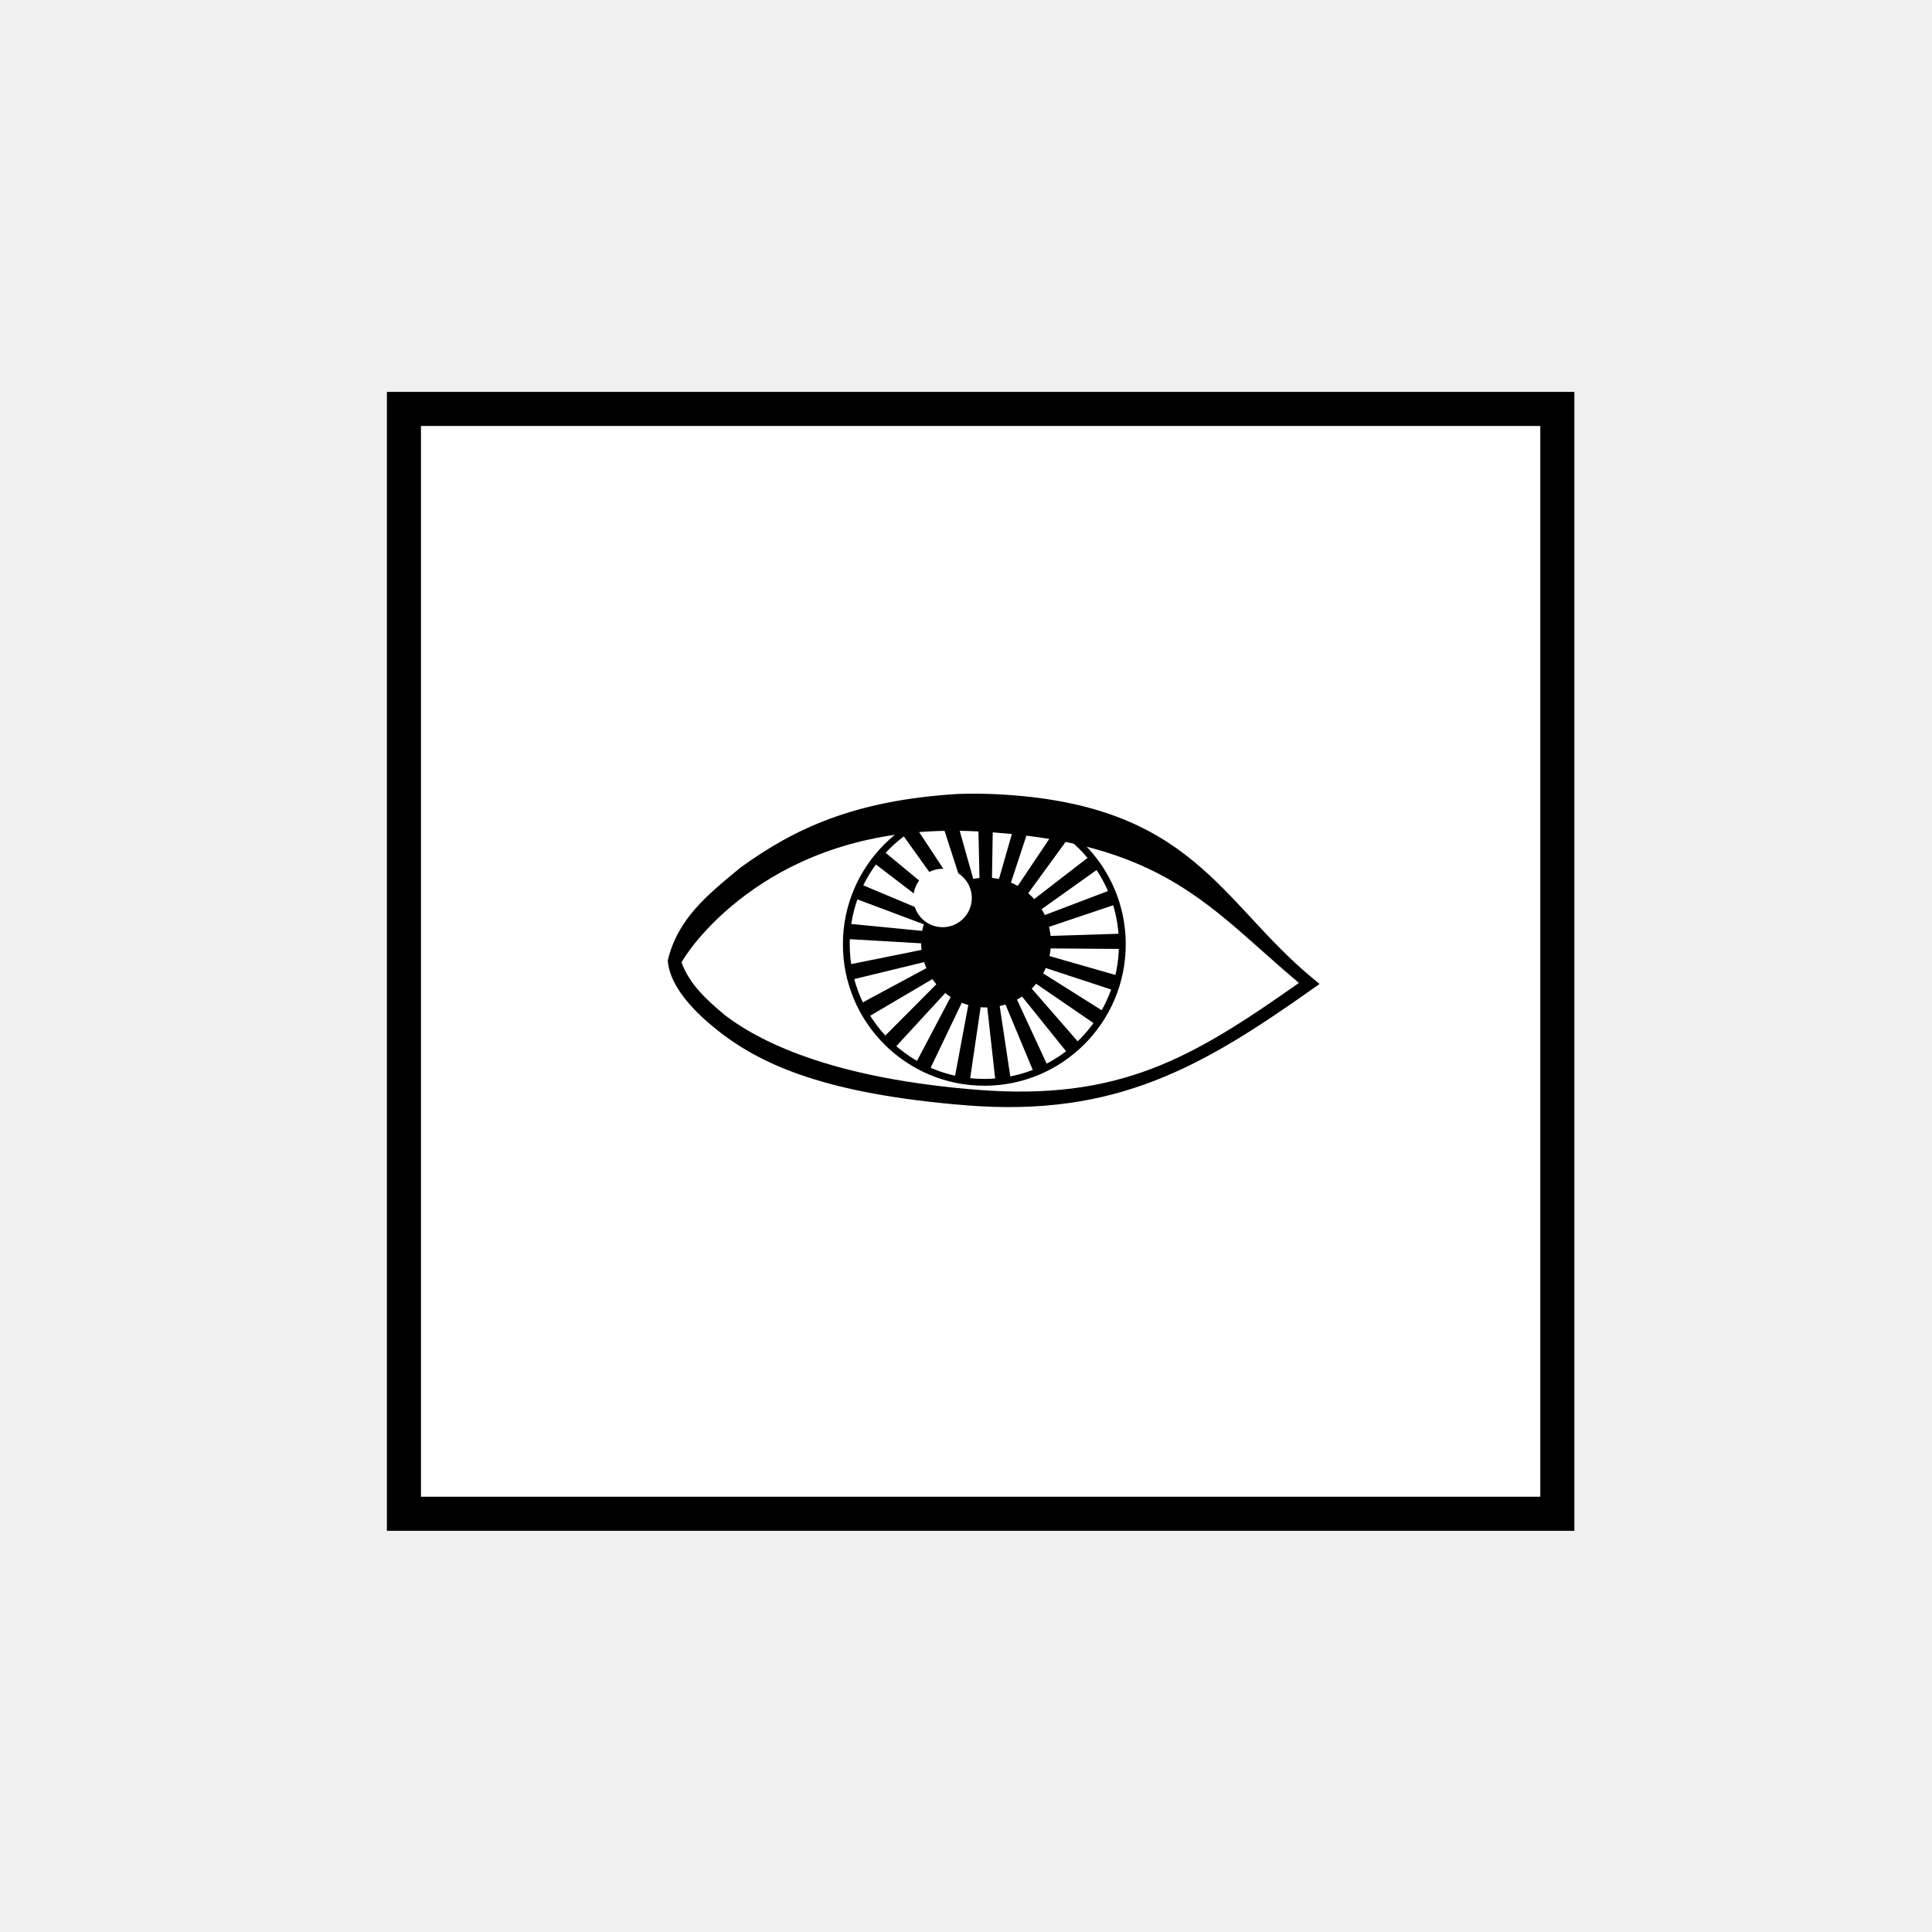
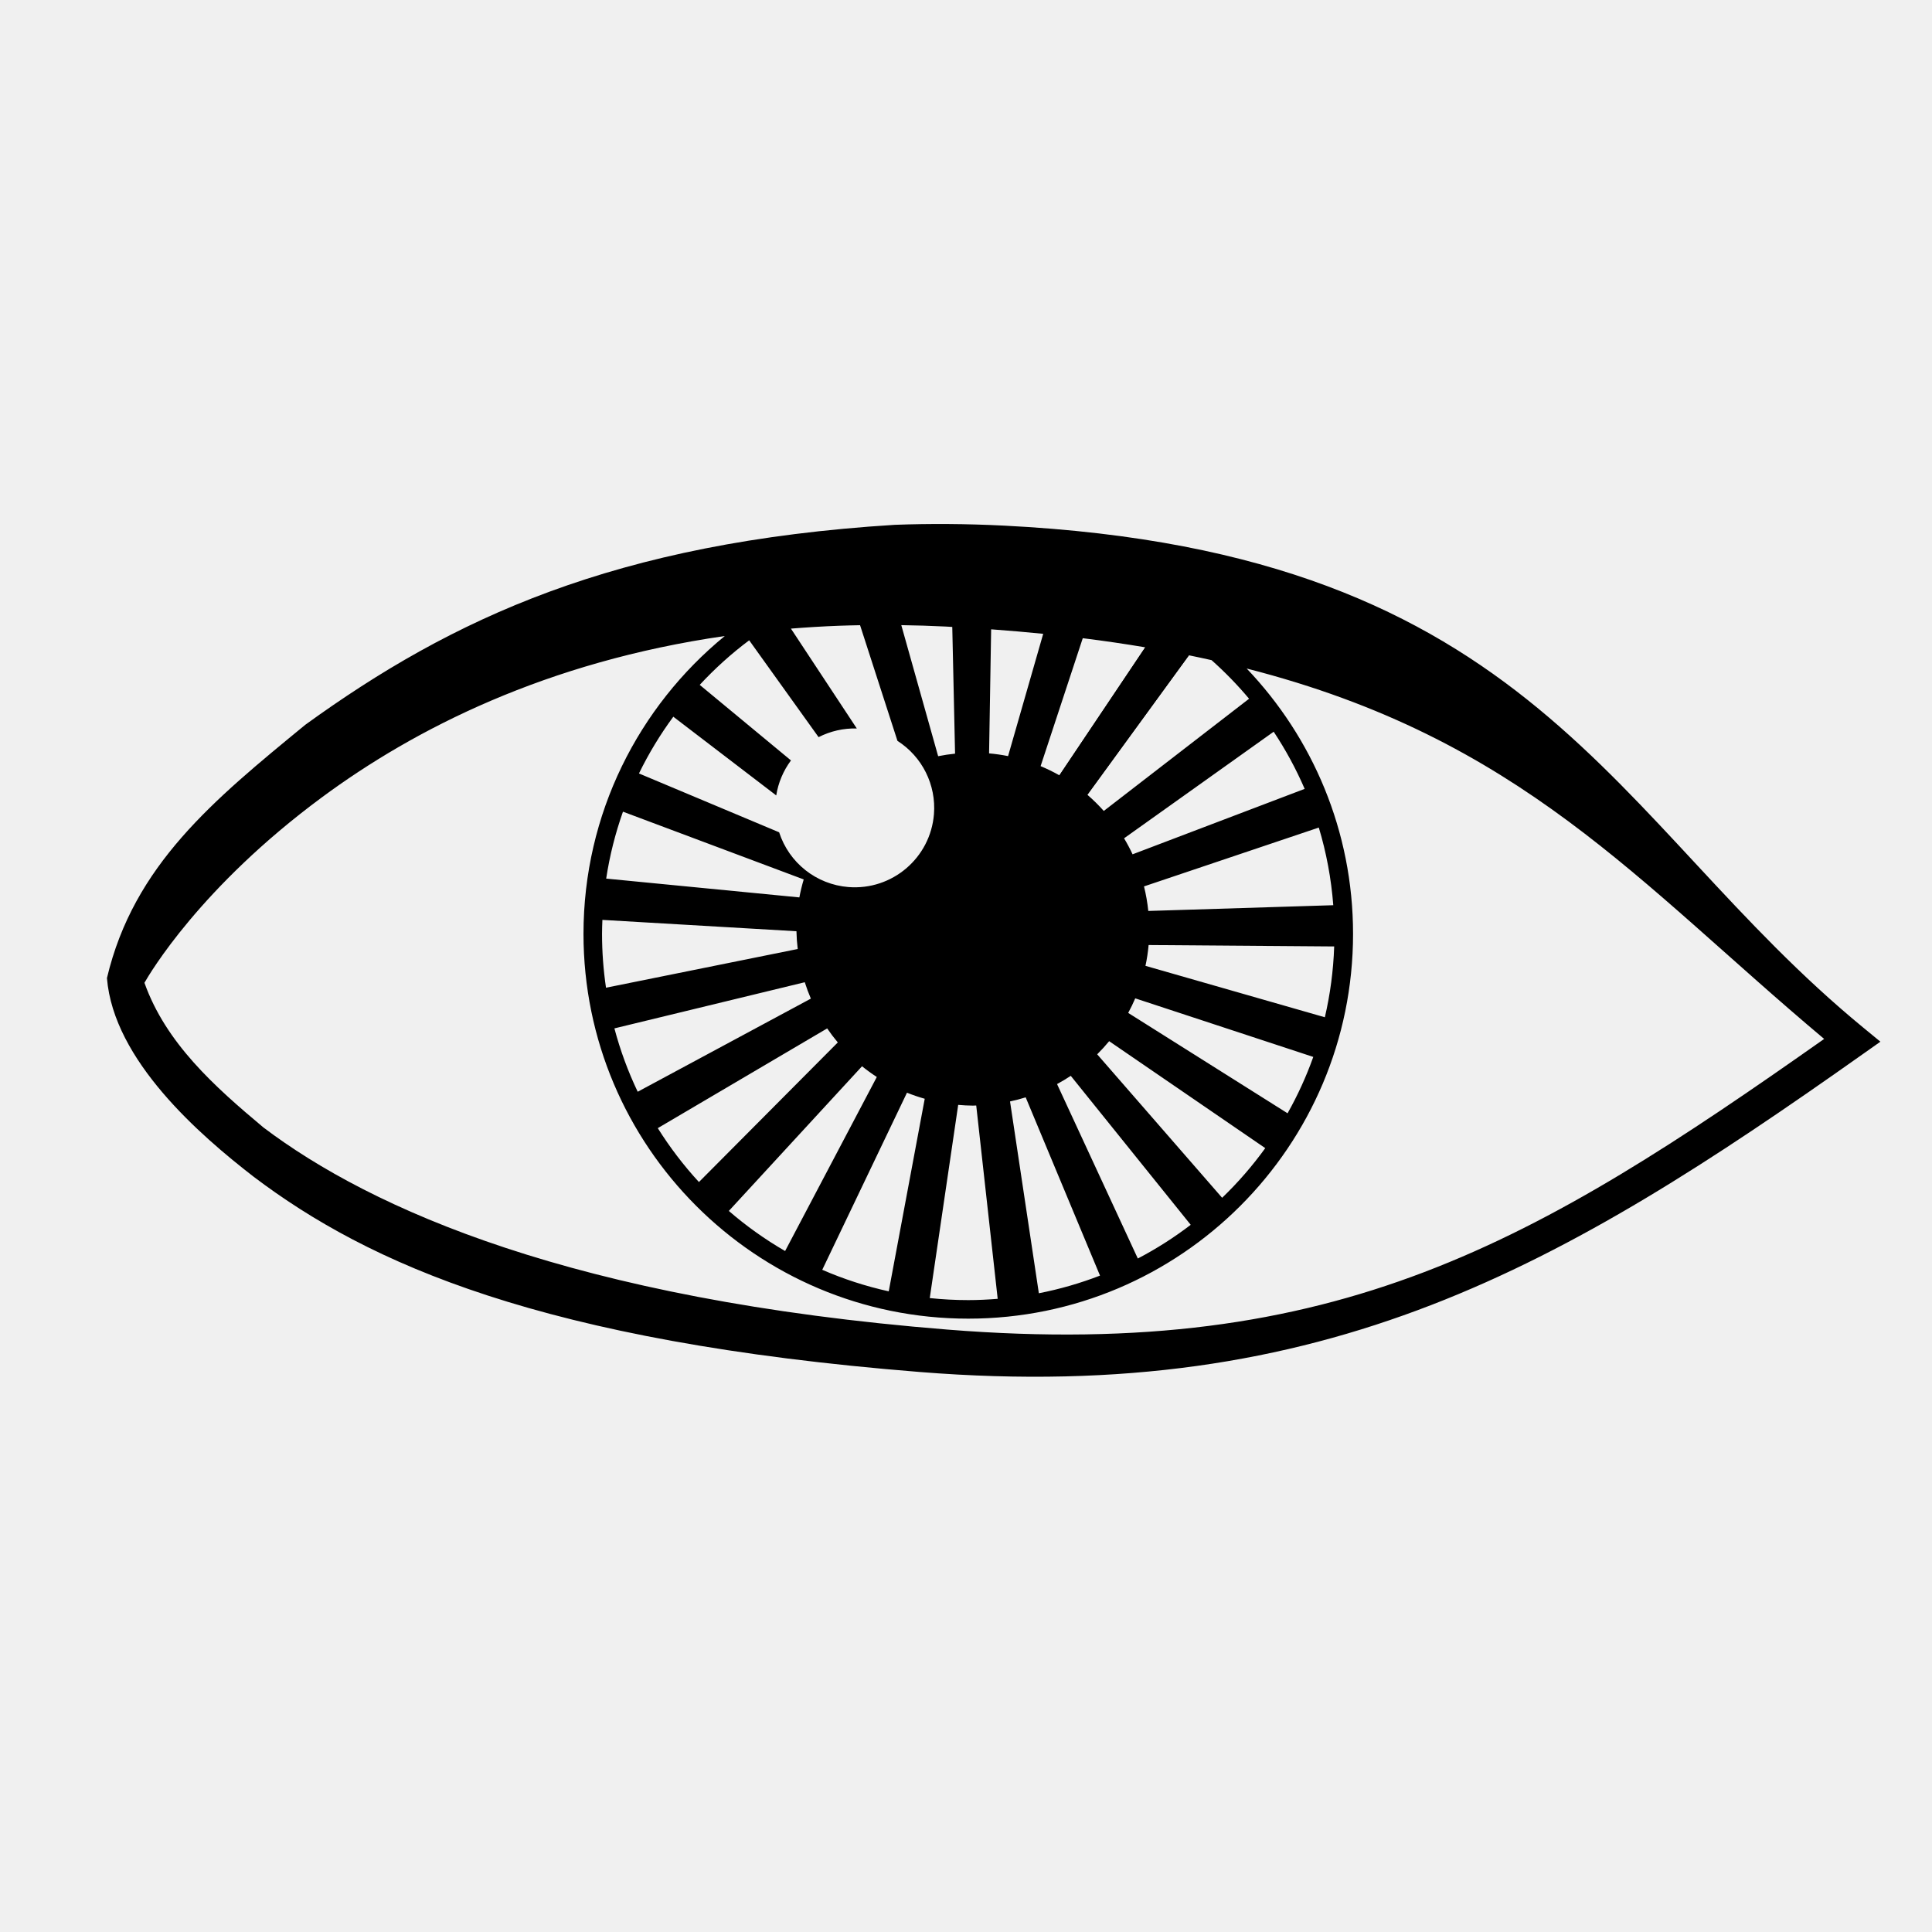
- <svg xmlns="http://www.w3.org/2000/svg" width="80mm" height="80mm" viewBox="0 0 283.465 283.465" id="svg38008" version="1.1">
+ <svg xmlns="http://www.w3.org/2000/svg" version="1.1" id="svg38008" viewBox="0 0 283.465 283.465" height="80mm" width="80mm">
  <defs id="defs38010" />
-   <g id="layer1" transform="translate(0,-768.8976)">
-     <rect ry="0" y="828.897" x="59.265" height="162.102" width="169.228" id="rect37842" style="opacity:1;fill:#ffffff;fill-opacity:1;fill-rule:nonzero;stroke:#000000;stroke-width:5;stroke-linecap:square;stroke-linejoin:miter;stroke-miterlimit:4;stroke-dasharray:none;stroke-dashoffset:825.364;stroke-opacity:1" />
-     <g id="g37977" transform="translate(-871.8284,-456.052)">
-       <g transform="translate(-166,-1.5)" id="g37944">
-         <g id="g37917" transform="matrix(0.9097768,0,0,0.9097768,72.33704,127.9086)">
-           <path id="rect37864" d="m 1218.942,1337.335 0.348,15.811 1.86,0 0.262,-15.811 z" style="color:#000000;font-style:normal;font-variant:normal;font-weight:normal;font-stretch:normal;font-size:medium;line-height:normal;font-family:sans-serif;text-indent:0;text-align:start;text-decoration:none;text-decoration-line:none;text-decoration-style:solid;text-decoration-color:#000000;letter-spacing:normal;word-spacing:normal;text-transform:none;direction:ltr;block-progression:tb;writing-mode:lr-tb;baseline-shift:baseline;text-anchor:start;white-space:normal;clip-rule:nonzero;display:inline;overflow:visible;visibility:visible;opacity:1;isolation:auto;mix-blend-mode:normal;color-interpolation:sRGB;color-interpolation-filters:linearRGB;solid-color:#000000;solid-opacity:1;fill:#000000;fill-opacity:1;fill-rule:nonzero;stroke:none;stroke-width:2;stroke-linecap:butt;stroke-linejoin:miter;stroke-miterlimit:10;stroke-dasharray:none;stroke-dashoffset:825.364;stroke-opacity:1;color-rendering:auto;image-rendering:auto;shape-rendering:auto;text-rendering:auto;enable-background:accumulate" />
-           <circle r="4.454" cy="1359.477" cx="1220.17" id="path37869" style="opacity:1;fill:#000000;fill-opacity:1;fill-rule:nonzero;stroke:#000000;stroke-width:1.694;stroke-linecap:butt;stroke-linejoin:miter;stroke-miterlimit:10;stroke-dasharray:none;stroke-dashoffset:825.364;stroke-opacity:1" />
-           <path style="color:#000000;font-style:normal;font-variant:normal;font-weight:normal;font-stretch:normal;font-size:medium;line-height:normal;font-family:sans-serif;text-indent:0;text-align:start;text-decoration:none;text-decoration-line:none;text-decoration-style:solid;text-decoration-color:#000000;letter-spacing:normal;word-spacing:normal;text-transform:none;direction:ltr;block-progression:tb;writing-mode:lr-tb;baseline-shift:baseline;text-anchor:start;white-space:normal;clip-rule:nonzero;display:inline;overflow:visible;visibility:visible;opacity:1;isolation:auto;mix-blend-mode:normal;color-interpolation:sRGB;color-interpolation-filters:linearRGB;solid-color:#000000;solid-opacity:1;fill:#000000;fill-opacity:1;fill-rule:nonzero;stroke:none;stroke-width:2;stroke-linecap:butt;stroke-linejoin:miter;stroke-miterlimit:10;stroke-dasharray:none;stroke-dashoffset:825.364;stroke-opacity:1;color-rendering:auto;image-rendering:auto;shape-rendering:auto;text-rendering:auto;enable-background:accumulate" d="m 1225.58,1337.97 -4.366,15.2 1.776,0.553 4.949,-15.018 z" id="path37875" />
-           <path id="path37877" d="m 1231.904,1340.658 -8.809,13.134 1.521,1.07 9.308,-12.783 z" style="color:#000000;font-style:normal;font-variant:normal;font-weight:normal;font-stretch:normal;font-size:medium;line-height:normal;font-family:sans-serif;text-indent:0;text-align:start;text-decoration:none;text-decoration-line:none;text-decoration-style:solid;text-decoration-color:#000000;letter-spacing:normal;word-spacing:normal;text-transform:none;direction:ltr;block-progression:tb;writing-mode:lr-tb;baseline-shift:baseline;text-anchor:start;white-space:normal;clip-rule:nonzero;display:inline;overflow:visible;visibility:visible;opacity:1;isolation:auto;mix-blend-mode:normal;color-interpolation:sRGB;color-interpolation-filters:linearRGB;solid-color:#000000;solid-opacity:1;fill:#000000;fill-opacity:1;fill-rule:nonzero;stroke:none;stroke-width:2;stroke-linecap:butt;stroke-linejoin:miter;stroke-miterlimit:10;stroke-dasharray:none;stroke-dashoffset:825.364;stroke-opacity:1;color-rendering:auto;image-rendering:auto;shape-rendering:auto;text-rendering:auto;enable-background:accumulate" />
-           <path style="color:#000000;font-style:normal;font-variant:normal;font-weight:normal;font-stretch:normal;font-size:medium;line-height:normal;font-family:sans-serif;text-indent:0;text-align:start;text-decoration:none;text-decoration-line:none;text-decoration-style:solid;text-decoration-color:#000000;letter-spacing:normal;word-spacing:normal;text-transform:none;direction:ltr;block-progression:tb;writing-mode:lr-tb;baseline-shift:baseline;text-anchor:start;white-space:normal;clip-rule:nonzero;display:inline;overflow:visible;visibility:visible;opacity:1;isolation:auto;mix-blend-mode:normal;color-interpolation:sRGB;color-interpolation-filters:linearRGB;solid-color:#000000;solid-opacity:1;fill:#000000;fill-opacity:1;fill-rule:nonzero;stroke:none;stroke-width:2;stroke-linecap:butt;stroke-linejoin:miter;stroke-miterlimit:10;stroke-dasharray:none;stroke-dashoffset:825.364;stroke-opacity:1;color-rendering:auto;image-rendering:auto;shape-rendering:auto;text-rendering:auto;enable-background:accumulate" d="m 1231.904,1340.658 -8.809,13.134 1.521,1.07 9.308,-12.783 z" id="path37879" />
-           <path id="path37881" d="m 1237.265,1345.345 -12.517,9.666 1.104,1.497 12.879,-9.175 z" style="color:#000000;font-style:normal;font-variant:normal;font-weight:normal;font-stretch:normal;font-size:medium;line-height:normal;font-family:sans-serif;text-indent:0;text-align:start;text-decoration:none;text-decoration-line:none;text-decoration-style:solid;text-decoration-color:#000000;letter-spacing:normal;word-spacing:normal;text-transform:none;direction:ltr;block-progression:tb;writing-mode:lr-tb;baseline-shift:baseline;text-anchor:start;white-space:normal;clip-rule:nonzero;display:inline;overflow:visible;visibility:visible;opacity:1;isolation:auto;mix-blend-mode:normal;color-interpolation:sRGB;color-interpolation-filters:linearRGB;solid-color:#000000;solid-opacity:1;fill:#000000;fill-opacity:1;fill-rule:nonzero;stroke:none;stroke-width:2;stroke-linecap:butt;stroke-linejoin:miter;stroke-miterlimit:10;stroke-dasharray:none;stroke-dashoffset:825.364;stroke-opacity:1;color-rendering:auto;image-rendering:auto;shape-rendering:auto;text-rendering:auto;enable-background:accumulate" />
-           <path style="color:#000000;font-style:normal;font-variant:normal;font-weight:normal;font-stretch:normal;font-size:medium;line-height:normal;font-family:sans-serif;text-indent:0;text-align:start;text-decoration:none;text-decoration-line:none;text-decoration-style:solid;text-decoration-color:#000000;letter-spacing:normal;word-spacing:normal;text-transform:none;direction:ltr;block-progression:tb;writing-mode:lr-tb;baseline-shift:baseline;text-anchor:start;white-space:normal;clip-rule:nonzero;display:inline;overflow:visible;visibility:visible;opacity:1;isolation:auto;mix-blend-mode:normal;color-interpolation:sRGB;color-interpolation-filters:linearRGB;solid-color:#000000;solid-opacity:1;fill:#000000;fill-opacity:1;fill-rule:nonzero;stroke:none;stroke-width:2;stroke-linecap:butt;stroke-linejoin:miter;stroke-miterlimit:10;stroke-dasharray:none;stroke-dashoffset:825.364;stroke-opacity:1;color-rendering:auto;image-rendering:auto;shape-rendering:auto;text-rendering:auto;enable-background:accumulate" d="m 1240.631,1350.911 -14.782,5.621 0.623,1.752 14.987,-5.045 z" id="path37883" />
-           <path id="path37885" d="m 1242.308,1358.054 -15.807,0.491 0.017,1.86 15.813,0.12 z" style="color:#000000;font-style:normal;font-variant:normal;font-weight:normal;font-stretch:normal;font-size:medium;line-height:normal;font-family:sans-serif;text-indent:0;text-align:start;text-decoration:none;text-decoration-line:none;text-decoration-style:solid;text-decoration-color:#000000;letter-spacing:normal;word-spacing:normal;text-transform:none;direction:ltr;block-progression:tb;writing-mode:lr-tb;baseline-shift:baseline;text-anchor:start;white-space:normal;clip-rule:nonzero;display:inline;overflow:visible;visibility:visible;opacity:1;isolation:auto;mix-blend-mode:normal;color-interpolation:sRGB;color-interpolation-filters:linearRGB;solid-color:#000000;solid-opacity:1;fill:#000000;fill-opacity:1;fill-rule:nonzero;stroke:none;stroke-width:2;stroke-linecap:butt;stroke-linejoin:miter;stroke-miterlimit:10;stroke-dasharray:none;stroke-dashoffset:825.364;stroke-opacity:1;color-rendering:auto;image-rendering:auto;shape-rendering:auto;text-rendering:auto;enable-background:accumulate" />
-           <path style="color:#000000;font-style:normal;font-variant:normal;font-weight:normal;font-stretch:normal;font-size:medium;line-height:normal;font-family:sans-serif;text-indent:0;text-align:start;text-decoration:none;text-decoration-line:none;text-decoration-style:solid;text-decoration-color:#000000;letter-spacing:normal;word-spacing:normal;text-transform:none;direction:ltr;block-progression:tb;writing-mode:lr-tb;baseline-shift:baseline;text-anchor:start;white-space:normal;clip-rule:nonzero;display:inline;overflow:visible;visibility:visible;opacity:1;isolation:auto;mix-blend-mode:normal;color-interpolation:sRGB;color-interpolation-filters:linearRGB;solid-color:#000000;solid-opacity:1;fill:#000000;fill-opacity:1;fill-rule:nonzero;stroke:none;stroke-width:2;stroke-linecap:butt;stroke-linejoin:miter;stroke-miterlimit:10;stroke-dasharray:none;stroke-dashoffset:825.364;stroke-opacity:1;color-rendering:auto;image-rendering:auto;shape-rendering:auto;text-rendering:auto;enable-background:accumulate" d="m 1241.688,1364.881 -15.202,-4.359 -0.551,1.776 15.021,4.942 z" id="path37887" />
-           <path id="path37889" d="m 1239.326,1370.672 -13.382,-8.429 -1.025,1.552 13.045,8.938 z" style="color:#000000;font-style:normal;font-variant:normal;font-weight:normal;font-stretch:normal;font-size:medium;line-height:normal;font-family:sans-serif;text-indent:0;text-align:start;text-decoration:none;text-decoration-line:none;text-decoration-style:solid;text-decoration-color:#000000;letter-spacing:normal;word-spacing:normal;text-transform:none;direction:ltr;block-progression:tb;writing-mode:lr-tb;baseline-shift:baseline;text-anchor:start;white-space:normal;clip-rule:nonzero;display:inline;overflow:visible;visibility:visible;opacity:1;isolation:auto;mix-blend-mode:normal;color-interpolation:sRGB;color-interpolation-filters:linearRGB;solid-color:#000000;solid-opacity:1;fill:#000000;fill-opacity:1;fill-rule:nonzero;stroke:none;stroke-width:2;stroke-linecap:butt;stroke-linejoin:miter;stroke-miterlimit:10;stroke-dasharray:none;stroke-dashoffset:825.364;stroke-opacity:1;color-rendering:auto;image-rendering:auto;shape-rendering:auto;text-rendering:auto;enable-background:accumulate" />
-           <path style="color:#000000;font-style:normal;font-variant:normal;font-weight:normal;font-stretch:normal;font-size:medium;line-height:normal;font-family:sans-serif;text-indent:0;text-align:start;text-decoration:none;text-decoration-line:none;text-decoration-style:solid;text-decoration-color:#000000;letter-spacing:normal;word-spacing:normal;text-transform:none;direction:ltr;block-progression:tb;writing-mode:lr-tb;baseline-shift:baseline;text-anchor:start;white-space:normal;clip-rule:nonzero;display:inline;overflow:visible;visibility:visible;opacity:1;isolation:auto;mix-blend-mode:normal;color-interpolation:sRGB;color-interpolation-filters:linearRGB;solid-color:#000000;solid-opacity:1;fill:#000000;fill-opacity:1;fill-rule:nonzero;stroke:none;stroke-width:2;stroke-linecap:butt;stroke-linejoin:miter;stroke-miterlimit:10;stroke-dasharray:none;stroke-dashoffset:825.364;stroke-opacity:1;color-rendering:auto;image-rendering:auto;shape-rendering:auto;text-rendering:auto;enable-background:accumulate" d="m 1235.29,1375.716 -10.386,-11.927 -1.429,1.19 9.916,12.317 z" id="path37891" />
-           <path id="path37893" d="m 1230.16,1379.29 -6.645,-14.351 -1.704,0.744 6.085,14.595 z" style="color:#000000;font-style:normal;font-variant:normal;font-weight:normal;font-stretch:normal;font-size:medium;line-height:normal;font-family:sans-serif;text-indent:0;text-align:start;text-decoration:none;text-decoration-line:none;text-decoration-style:solid;text-decoration-color:#000000;letter-spacing:normal;word-spacing:normal;text-transform:none;direction:ltr;block-progression:tb;writing-mode:lr-tb;baseline-shift:baseline;text-anchor:start;white-space:normal;clip-rule:nonzero;display:inline;overflow:visible;visibility:visible;opacity:1;isolation:auto;mix-blend-mode:normal;color-interpolation:sRGB;color-interpolation-filters:linearRGB;solid-color:#000000;solid-opacity:1;fill:#000000;fill-opacity:1;fill-rule:nonzero;stroke:none;stroke-width:2;stroke-linecap:butt;stroke-linejoin:miter;stroke-miterlimit:10;stroke-dasharray:none;stroke-dashoffset:825.364;stroke-opacity:1;color-rendering:auto;image-rendering:auto;shape-rendering:auto;text-rendering:auto;enable-background:accumulate" />
-           <path style="color:#000000;font-style:normal;font-variant:normal;font-weight:normal;font-stretch:normal;font-size:medium;line-height:normal;font-family:sans-serif;text-indent:0;text-align:start;text-decoration:none;text-decoration-line:none;text-decoration-style:solid;text-decoration-color:#000000;letter-spacing:normal;word-spacing:normal;text-transform:none;direction:ltr;block-progression:tb;writing-mode:lr-tb;baseline-shift:baseline;text-anchor:start;white-space:normal;clip-rule:nonzero;display:inline;overflow:visible;visibility:visible;opacity:1;isolation:auto;mix-blend-mode:normal;color-interpolation:sRGB;color-interpolation-filters:linearRGB;solid-color:#000000;solid-opacity:1;fill:#000000;fill-opacity:1;fill-rule:nonzero;stroke:none;stroke-width:2;stroke-linecap:butt;stroke-linejoin:miter;stroke-miterlimit:10;stroke-dasharray:none;stroke-dashoffset:825.364;stroke-opacity:1;color-rendering:auto;image-rendering:auto;shape-rendering:auto;text-rendering:auto;enable-background:accumulate" d="m 1224.201,1381.297 -2.351,-15.639 -1.845,0.236 1.745,15.716 z" id="path37895" />
-           <path id="path37897" d="m 1217.678,1381.525 2.303,-15.646 -1.834,-0.311 -2.905,15.544 z" style="color:#000000;font-style:normal;font-variant:normal;font-weight:normal;font-stretch:normal;font-size:medium;line-height:normal;font-family:sans-serif;text-indent:0;text-align:start;text-decoration:none;text-decoration-line:none;text-decoration-style:solid;text-decoration-color:#000000;letter-spacing:normal;word-spacing:normal;text-transform:none;direction:ltr;block-progression:tb;writing-mode:lr-tb;baseline-shift:baseline;text-anchor:start;white-space:normal;clip-rule:nonzero;display:inline;overflow:visible;visibility:visible;opacity:1;isolation:auto;mix-blend-mode:normal;color-interpolation:sRGB;color-interpolation-filters:linearRGB;solid-color:#000000;solid-opacity:1;fill:#000000;fill-opacity:1;fill-rule:nonzero;stroke:none;stroke-width:2;stroke-linecap:butt;stroke-linejoin:miter;stroke-miterlimit:10;stroke-dasharray:none;stroke-dashoffset:825.364;stroke-opacity:1;color-rendering:auto;image-rendering:auto;shape-rendering:auto;text-rendering:auto;enable-background:accumulate" />
-           <path style="color:#000000;font-style:normal;font-variant:normal;font-weight:normal;font-stretch:normal;font-size:medium;line-height:normal;font-family:sans-serif;text-indent:0;text-align:start;text-decoration:none;text-decoration-line:none;text-decoration-style:solid;text-decoration-color:#000000;letter-spacing:normal;word-spacing:normal;text-transform:none;direction:ltr;block-progression:tb;writing-mode:lr-tb;baseline-shift:baseline;text-anchor:start;white-space:normal;clip-rule:nonzero;display:inline;overflow:visible;visibility:visible;opacity:1;isolation:auto;mix-blend-mode:normal;color-interpolation:sRGB;color-interpolation-filters:linearRGB;solid-color:#000000;solid-opacity:1;fill:#000000;fill-opacity:1;fill-rule:nonzero;stroke:none;stroke-width:2;stroke-linecap:butt;stroke-linejoin:miter;stroke-miterlimit:10;stroke-dasharray:none;stroke-dashoffset:825.364;stroke-opacity:1;color-rendering:auto;image-rendering:auto;shape-rendering:auto;text-rendering:auto;enable-background:accumulate" d="m 1211.272,1379.803 6.825,-14.266 -1.66,-0.839 -7.37,13.99 z" id="path37899" />
-           <path id="path37901" d="m 1205.701,1376.296 10.712,-11.635 -1.34,-1.289 -11.152,11.211 z" style="color:#000000;font-style:normal;font-variant:normal;font-weight:normal;font-stretch:normal;font-size:medium;line-height:normal;font-family:sans-serif;text-indent:0;text-align:start;text-decoration:none;text-decoration-line:none;text-decoration-style:solid;text-decoration-color:#000000;letter-spacing:normal;word-spacing:normal;text-transform:none;direction:ltr;block-progression:tb;writing-mode:lr-tb;baseline-shift:baseline;text-anchor:start;white-space:normal;clip-rule:nonzero;display:inline;overflow:visible;visibility:visible;opacity:1;isolation:auto;mix-blend-mode:normal;color-interpolation:sRGB;color-interpolation-filters:linearRGB;solid-color:#000000;solid-opacity:1;fill:#000000;fill-opacity:1;fill-rule:nonzero;stroke:none;stroke-width:2;stroke-linecap:butt;stroke-linejoin:miter;stroke-miterlimit:10;stroke-dasharray:none;stroke-dashoffset:825.364;stroke-opacity:1;color-rendering:auto;image-rendering:auto;shape-rendering:auto;text-rendering:auto;enable-background:accumulate" />
-           <path style="color:#000000;font-style:normal;font-variant:normal;font-weight:normal;font-stretch:normal;font-size:medium;line-height:normal;font-family:sans-serif;text-indent:0;text-align:start;text-decoration:none;text-decoration-line:none;text-decoration-style:solid;text-decoration-color:#000000;letter-spacing:normal;word-spacing:normal;text-transform:none;direction:ltr;block-progression:tb;writing-mode:lr-tb;baseline-shift:baseline;text-anchor:start;white-space:normal;clip-rule:nonzero;display:inline;overflow:visible;visibility:visible;opacity:1;isolation:auto;mix-blend-mode:normal;color-interpolation:sRGB;color-interpolation-filters:linearRGB;solid-color:#000000;solid-opacity:1;fill:#000000;fill-opacity:1;fill-rule:nonzero;stroke:none;stroke-width:2;stroke-linecap:butt;stroke-linejoin:miter;stroke-miterlimit:10;stroke-dasharray:none;stroke-dashoffset:825.364;stroke-opacity:1;color-rendering:auto;image-rendering:auto;shape-rendering:auto;text-rendering:auto;enable-background:accumulate" d="m 1201.443,1371.371 13.628,-8.024 -0.908,-1.623 -13.926,7.491 z" id="path37903" />
-           <path id="path37905" d="m 1198.801,1365.427 15.369,-3.726 -0.399,-1.817 -15.5,3.129 z" style="color:#000000;font-style:normal;font-variant:normal;font-weight:normal;font-stretch:normal;font-size:medium;line-height:normal;font-family:sans-serif;text-indent:0;text-align:start;text-decoration:none;text-decoration-line:none;text-decoration-style:solid;text-decoration-color:#000000;letter-spacing:normal;word-spacing:normal;text-transform:none;direction:ltr;block-progression:tb;writing-mode:lr-tb;baseline-shift:baseline;text-anchor:start;white-space:normal;clip-rule:nonzero;display:inline;overflow:visible;visibility:visible;opacity:1;isolation:auto;mix-blend-mode:normal;color-interpolation:sRGB;color-interpolation-filters:linearRGB;solid-color:#000000;solid-opacity:1;fill:#000000;fill-opacity:1;fill-rule:nonzero;stroke:none;stroke-width:2;stroke-linecap:butt;stroke-linejoin:miter;stroke-miterlimit:10;stroke-dasharray:none;stroke-dashoffset:825.364;stroke-opacity:1;color-rendering:auto;image-rendering:auto;shape-rendering:auto;text-rendering:auto;enable-background:accumulate" />
-           <path style="color:#000000;font-style:normal;font-variant:normal;font-weight:normal;font-stretch:normal;font-size:medium;line-height:normal;font-family:sans-serif;text-indent:0;text-align:start;text-decoration:none;text-decoration-line:none;text-decoration-style:solid;text-decoration-color:#000000;letter-spacing:normal;word-spacing:normal;text-transform:none;direction:ltr;block-progression:tb;writing-mode:lr-tb;baseline-shift:baseline;text-anchor:start;white-space:normal;clip-rule:nonzero;display:inline;overflow:visible;visibility:visible;opacity:1;isolation:auto;mix-blend-mode:normal;color-interpolation:sRGB;color-interpolation-filters:linearRGB;solid-color:#000000;solid-opacity:1;fill:#000000;fill-opacity:1;fill-rule:nonzero;stroke:none;stroke-width:2;stroke-linecap:butt;stroke-linejoin:miter;stroke-miterlimit:10;stroke-dasharray:none;stroke-dashoffset:825.364;stroke-opacity:1;color-rendering:auto;image-rendering:auto;shape-rendering:auto;text-rendering:auto;enable-background:accumulate" d="m 1197.996,1358.929 15.788,0.924 0.149,-1.854 -15.739,-1.533 z" id="path37907" />
-           <path id="path37909" d="m 1199.152,1352.395 14.808,5.552 0.691,-1.727 -14.581,-6.119 z" style="color:#000000;font-style:normal;font-variant:normal;font-weight:normal;font-stretch:normal;font-size:medium;line-height:normal;font-family:sans-serif;text-indent:0;text-align:start;text-decoration:none;text-decoration-line:none;text-decoration-style:solid;text-decoration-color:#000000;letter-spacing:normal;word-spacing:normal;text-transform:none;direction:ltr;block-progression:tb;writing-mode:lr-tb;baseline-shift:baseline;text-anchor:start;white-space:normal;clip-rule:nonzero;display:inline;overflow:visible;visibility:visible;opacity:1;isolation:auto;mix-blend-mode:normal;color-interpolation:sRGB;color-interpolation-filters:linearRGB;solid-color:#000000;solid-opacity:1;fill:#000000;fill-opacity:1;fill-rule:nonzero;stroke:none;stroke-width:2;stroke-linecap:butt;stroke-linejoin:miter;stroke-miterlimit:10;stroke-dasharray:none;stroke-dashoffset:825.364;stroke-opacity:1;color-rendering:auto;image-rendering:auto;shape-rendering:auto;text-rendering:auto;enable-background:accumulate" />
-           <path style="color:#000000;font-style:normal;font-variant:normal;font-weight:normal;font-stretch:normal;font-size:medium;line-height:normal;font-family:sans-serif;text-indent:0;text-align:start;text-decoration:none;text-decoration-line:none;text-decoration-style:solid;text-decoration-color:#000000;letter-spacing:normal;word-spacing:normal;text-transform:none;direction:ltr;block-progression:tb;writing-mode:lr-tb;baseline-shift:baseline;text-anchor:start;white-space:normal;clip-rule:nonzero;display:inline;overflow:visible;visibility:visible;opacity:1;isolation:auto;mix-blend-mode:normal;color-interpolation:sRGB;color-interpolation-filters:linearRGB;solid-color:#000000;solid-opacity:1;fill:#000000;fill-opacity:1;fill-rule:nonzero;stroke:none;stroke-width:2;stroke-linecap:butt;stroke-linejoin:miter;stroke-miterlimit:10;stroke-dasharray:none;stroke-dashoffset:825.364;stroke-opacity:1;color-rendering:auto;image-rendering:auto;shape-rendering:auto;text-rendering:auto;enable-background:accumulate" d="m 1202.111,1346.604 12.562,9.607 1.162,-1.452 -12.18,-10.084 z" id="path37911" />
-           <path id="path37913" d="m 1206.655,1341.895 9.212,12.854 1.535,-1.05 -8.708,-13.2 z" style="color:#000000;font-style:normal;font-variant:normal;font-weight:normal;font-stretch:normal;font-size:medium;line-height:normal;font-family:sans-serif;text-indent:0;text-align:start;text-decoration:none;text-decoration-line:none;text-decoration-style:solid;text-decoration-color:#000000;letter-spacing:normal;word-spacing:normal;text-transform:none;direction:ltr;block-progression:tb;writing-mode:lr-tb;baseline-shift:baseline;text-anchor:start;white-space:normal;clip-rule:nonzero;display:inline;overflow:visible;visibility:visible;opacity:1;isolation:auto;mix-blend-mode:normal;color-interpolation:sRGB;color-interpolation-filters:linearRGB;solid-color:#000000;solid-opacity:1;fill:#000000;fill-opacity:1;fill-rule:nonzero;stroke:none;stroke-width:2;stroke-linecap:butt;stroke-linejoin:miter;stroke-miterlimit:10;stroke-dasharray:none;stroke-dashoffset:825.364;stroke-opacity:1;color-rendering:auto;image-rendering:auto;shape-rendering:auto;text-rendering:auto;enable-background:accumulate" />
-           <path style="color:#000000;font-style:normal;font-variant:normal;font-weight:normal;font-stretch:normal;font-size:medium;line-height:normal;font-family:sans-serif;text-indent:0;text-align:start;text-decoration:none;text-decoration-line:none;text-decoration-style:solid;text-decoration-color:#000000;letter-spacing:normal;word-spacing:normal;text-transform:none;direction:ltr;block-progression:tb;writing-mode:lr-tb;baseline-shift:baseline;text-anchor:start;white-space:normal;clip-rule:nonzero;display:inline;overflow:visible;visibility:visible;opacity:1;isolation:auto;mix-blend-mode:normal;color-interpolation:sRGB;color-interpolation-filters:linearRGB;solid-color:#000000;solid-opacity:1;fill:#000000;fill-opacity:1;fill-rule:nonzero;stroke:none;stroke-width:2;stroke-linecap:butt;stroke-linejoin:miter;stroke-miterlimit:10;stroke-dasharray:none;stroke-dashoffset:825.364;stroke-opacity:1;color-rendering:auto;image-rendering:auto;shape-rendering:auto;text-rendering:auto;enable-background:accumulate" d="m 1212.645,1338.617 4.866,15.047 1.782,-0.533 -4.281,-15.223 z" id="path37915" />
+   <g transform="translate(0,-768.8976)" id="layer1">
+     <g transform="matrix(2.72071,0,0,2.72071,-2622.857,-2803.771)" id="g37977">
+       <g id="g37944" transform="translate(-166,-1.5)">
+         <g transform="matrix(0.9097768,0,0,0.9097768,72.33704,127.9086)" id="g37917">
+           <path id="rect37864" transform="matrix(0.4040014,0,0,0.4040014,1162.59,1304.418)" d="M 139.135 76.887 C 136.462 76.868 133.843 76.908 131.275 77.004 C 90.137 79.566 66.306 90.772 44.801 106.336 C 31.353 117.378 19.615 126.921 15.691 143.504 C 16.655 155.578 29.345 166.572 37.242 172.674 C 54.031 185.361 79.37 196.861 134.969 201.303 C 194.699 206.075 229.21 185.852 273.205 154.738 L 275.893 152.84 L 273.35 150.75 C 236.278 120.282 225.433 81.056 147.312 77.121 C 144.534 76.981 141.808 76.905 139.135 76.887 z M 132.238 91.723 C 134.377 91.755 136.541 91.817 138.752 91.928 C 139.081 91.944 139.39 91.969 139.717 91.986 L 140.127 110.578 A 25.9 25.9 0 0 0 137.645 110.951 L 132.238 91.723 z M 126.188 91.732 L 131.676 108.703 A 11.661 11.661 0 0 1 137.029 119.455 A 11.661 11.661 0 0 1 124.477 130.15 A 11.661 11.661 0 0 1 114.314 122.117 L 93.748 113.484 C 95.18 110.55 96.868 107.763 98.789 105.158 L 113.889 116.707 A 11.661 11.661 0 0 1 116.051 111.572 L 102.662 100.486 C 104.879 98.097 107.304 95.902 109.92 93.947 L 120.102 108.156 A 11.661 11.661 0 0 1 125.709 106.883 L 116.045 92.232 C 118.368 92.045 120.733 91.9 123.154 91.811 C 124.155 91.773 125.17 91.752 126.188 91.732 z M 145.42 92.336 C 148.043 92.525 150.578 92.749 153.059 92.996 L 147.904 110.938 A 25.9 25.9 0 0 0 145.117 110.537 L 145.42 92.336 z M 106.34 93.318 C 93.69 103.674 85.609 119.408 85.609 137.02 C 85.609 168.183 110.901 193.475 142.064 193.475 C 173.227 193.475 198.52 168.183 198.52 137.02 C 198.52 121.926 192.574 108.22 182.914 98.088 C 223.166 108.372 240.225 129.423 267.641 152.434 C 225.32 182.246 196.31 199.658 139.021 195.08 C 84.083 190.691 54.462 177.374 38.646 165.422 C 31.477 159.422 24.342 153.054 21.191 144.195 C 21.972 142.838 29.392 130.177 47.189 117.016 C 60.838 106.923 80.16 97.094 106.34 93.318 z M 158.863 93.639 C 162.044 94.032 165.084 94.484 168.033 94.977 L 155.438 113.758 A 25.9 25.9 0 0 0 152.678 112.408 L 158.863 93.639 z M 174.439 96.148 C 175.567 96.376 176.667 96.617 177.762 96.859 C 179.73 98.61 181.571 100.502 183.264 102.521 L 161.947 118.984 A 25.9 25.9 0 0 0 159.539 116.611 L 174.439 96.148 z M 186.875 107.359 C 188.626 110.001 190.151 112.805 191.42 115.746 L 166.172 125.346 A 25.9 25.9 0 0 0 164.924 122.998 L 186.875 107.359 z M 91.402 119.092 L 117.92 129.033 A 25.9 25.9 0 0 0 117.283 131.67 L 88.939 128.91 C 89.452 125.521 90.288 122.241 91.402 119.092 z M 193.494 121.422 C 194.598 125.07 195.315 128.883 195.619 132.814 L 168.477 133.658 A 25.9 25.9 0 0 0 167.848 130.055 L 193.494 121.422 z M 88.383 134.969 L 116.855 136.635 A 25.9 25.9 0 0 0 117.041 139.24 L 88.912 144.92 C 88.533 142.341 88.33 139.704 88.33 137.02 C 88.33 136.331 88.357 135.651 88.383 134.969 z M 168.525 138.658 L 195.752 138.865 C 195.632 142.429 195.163 145.901 194.383 149.256 L 168.064 141.711 A 25.9 25.9 0 0 0 168.525 138.658 z M 118.076 144.115 A 25.9 25.9 0 0 0 118.969 146.52 L 93.564 160.184 C 92.15 157.225 91.004 154.115 90.145 150.887 L 118.076 144.115 z M 166.562 146.48 L 192.684 155.074 C 191.658 157.953 190.391 160.715 188.912 163.344 L 165.529 148.617 A 25.9 25.9 0 0 0 166.562 146.48 z M 121.363 150.891 A 25.9 25.9 0 0 0 122.922 152.949 L 102.547 173.432 C 100.3 170.994 98.279 168.346 96.51 165.523 L 121.363 150.891 z M 162.736 152.764 L 185.639 168.457 C 183.749 171.073 181.631 173.51 179.311 175.742 L 160.98 154.691 A 25.9 25.9 0 0 0 162.736 152.764 z M 126.477 156.445 A 25.9 25.9 0 0 0 128.645 158.018 L 115.191 183.553 C 112.25 181.852 109.488 179.881 106.934 177.672 L 126.477 156.445 z M 157.104 157.85 L 174.701 179.707 C 172.27 181.568 169.675 183.223 166.941 184.652 L 155.09 159.057 A 25.9 25.9 0 0 0 157.104 157.85 z M 133.07 160.324 A 25.9 25.9 0 0 0 135.676 161.213 L 130.395 189.469 C 127.012 188.72 123.75 187.659 120.641 186.307 L 133.07 160.324 z M 150.488 161.004 L 161.393 187.16 C 158.512 188.27 155.516 189.144 152.42 189.748 L 148.191 161.607 A 25.9 25.9 0 0 0 150.488 161.004 z M 140.586 162.111 A 25.9 25.9 0 0 0 142.742 162.219 A 25.9 25.9 0 0 0 143.232 162.201 L 146.381 190.566 C 144.955 190.68 143.519 190.754 142.064 190.754 C 140.155 190.754 138.271 190.651 136.414 190.457 L 140.586 162.111 z " style="color:#000000;font-style:normal;font-variant:normal;font-weight:normal;font-stretch:normal;font-size:medium;line-height:normal;font-family:sans-serif;text-indent:0;text-align:start;text-decoration:none;text-decoration-line:none;text-decoration-style:solid;text-decoration-color:#000000;letter-spacing:normal;word-spacing:normal;text-transform:none;direction:ltr;block-progression:tb;writing-mode:lr-tb;baseline-shift:baseline;text-anchor:start;white-space:normal;clip-rule:nonzero;display:inline;overflow:visible;visibility:visible;opacity:1;isolation:auto;mix-blend-mode:normal;color-interpolation:sRGB;color-interpolation-filters:linearRGB;solid-color:#000000;solid-opacity:1;fill:#000000;fill-opacity:1;fill-rule:nonzero;stroke:none;stroke-width:2;stroke-linecap:butt;stroke-linejoin:miter;stroke-miterlimit:10;stroke-dasharray:none;stroke-dashoffset:825.364;stroke-opacity:1;color-rendering:auto;image-rendering:auto;shape-rendering:auto;text-rendering:auto;enable-background:accumulate" />
+           <path style="color:#000000;font-style:normal;font-variant:normal;font-weight:normal;font-stretch:normal;font-size:medium;line-height:normal;font-family:sans-serif;text-indent:0;text-align:start;text-decoration:none;text-decoration-line:none;text-decoration-style:solid;text-decoration-color:#000000;letter-spacing:normal;word-spacing:normal;text-transform:none;direction:ltr;block-progression:tb;writing-mode:lr-tb;baseline-shift:baseline;text-anchor:start;white-space:normal;clip-rule:nonzero;display:inline;overflow:visible;visibility:visible;opacity:1;isolation:auto;mix-blend-mode:normal;color-interpolation:sRGB;color-interpolation-filters:linearRGB;solid-color:#000000;solid-opacity:1;fill:#000000;fill-opacity:1;fill-rule:nonzero;stroke:none;stroke-width:2;stroke-linecap:butt;stroke-linejoin:miter;stroke-miterlimit:10;stroke-dasharray:none;stroke-dashoffset:825.364;stroke-opacity:1;color-rendering:auto;image-rendering:auto;shape-rendering:auto;text-rendering:auto;enable-background:accumulate" d="m 1231.904,1340.658 -8.809,13.134 1.521,1.07 9.308,-12.783 z" id="path37877" />
        </g>
-         <circle style="opacity:1;fill:#000000;fill-opacity:1;fill-rule:nonzero;stroke:none;stroke-width:2.2;stroke-linecap:square;stroke-linejoin:miter;stroke-miterlimit:10;stroke-dasharray:none;stroke-dashoffset:825.364;stroke-opacity:1" id="circle37942" cx="1182.499" cy="1364.742" r="9.52" />
      </g>
-       <path id="path37971" d="m 980.501,1352.222 c -4.943,4.059 -9.257,7.566 -10.699,13.661 0.354,4.438 5.018,8.479 7.921,10.722 6.171,4.663 15.484,8.89 35.92,10.523 21.954,1.754 34.638,-5.679 50.809,-17.115 l 0.987,-0.697 -0.935,-0.768 c -13.626,-11.199 -17.611,-25.616 -46.325,-27.062 -2.043,-0.103 -4.007,-0.114 -5.895,-0.043 -15.12,0.942 -23.879,5.061 -31.783,10.781 z m 28.799,-5.339 c 1.833,-0.068 3.743,-0.057 5.733,0.043 27.578,1.389 34.227,11.206 47.373,22.239 -15.555,10.958 -26.217,17.357 -47.274,15.675 -20.193,-1.613 -31.081,-6.508 -36.893,-10.901 -2.635,-2.205 -5.258,-4.546 -6.416,-7.802 0.287,-0.499 3.014,-5.152 9.556,-9.99 6.036,-4.464 15.088,-8.789 27.921,-9.264 z" style="color:#000000;font-style:normal;font-variant:normal;font-weight:normal;font-stretch:normal;font-size:medium;line-height:normal;font-family:sans-serif;text-indent:0;text-align:start;text-decoration:none;text-decoration-line:none;text-decoration-style:solid;text-decoration-color:#000000;letter-spacing:normal;word-spacing:normal;text-transform:none;direction:ltr;block-progression:tb;writing-mode:lr-tb;baseline-shift:baseline;text-anchor:start;white-space:normal;clip-rule:nonzero;display:inline;overflow:visible;visibility:visible;opacity:1;isolation:auto;mix-blend-mode:normal;color-interpolation:sRGB;color-interpolation-filters:linearRGB;solid-color:#000000;solid-opacity:1;fill:#000000;fill-opacity:1;fill-rule:nonzero;stroke:none;stroke-width:2.186;stroke-linecap:square;stroke-linejoin:miter;stroke-miterlimit:10;stroke-dasharray:none;stroke-dashoffset:825.364;stroke-opacity:1;color-rendering:auto;image-rendering:auto;shape-rendering:auto;text-rendering:auto;enable-background:accumulate" />
-       <circle r="20.25" cy="1363.5" cx="1016.25" id="path37973" style="opacity:1;fill:none;fill-opacity:1;fill-rule:nonzero;stroke:#000000;stroke-width:1;stroke-linecap:butt;stroke-linejoin:miter;stroke-miterlimit:10;stroke-dasharray:none;stroke-dashoffset:825.364;stroke-opacity:1" />
-       <circle transform="matrix(-0.9968234,-0.07964353,-0.07964353,0.9968234,0,0)" r="4.286" cy="1271.943" cx="-1114.971" id="circle37975" style="opacity:1;fill:#ffffff;fill-opacity:1;fill-rule:nonzero;stroke:none;stroke-width:1.6;stroke-linecap:square;stroke-linejoin:miter;stroke-miterlimit:10;stroke-dasharray:none;stroke-dashoffset:825.364;stroke-opacity:1" />
    </g>
  </g>
</svg>
